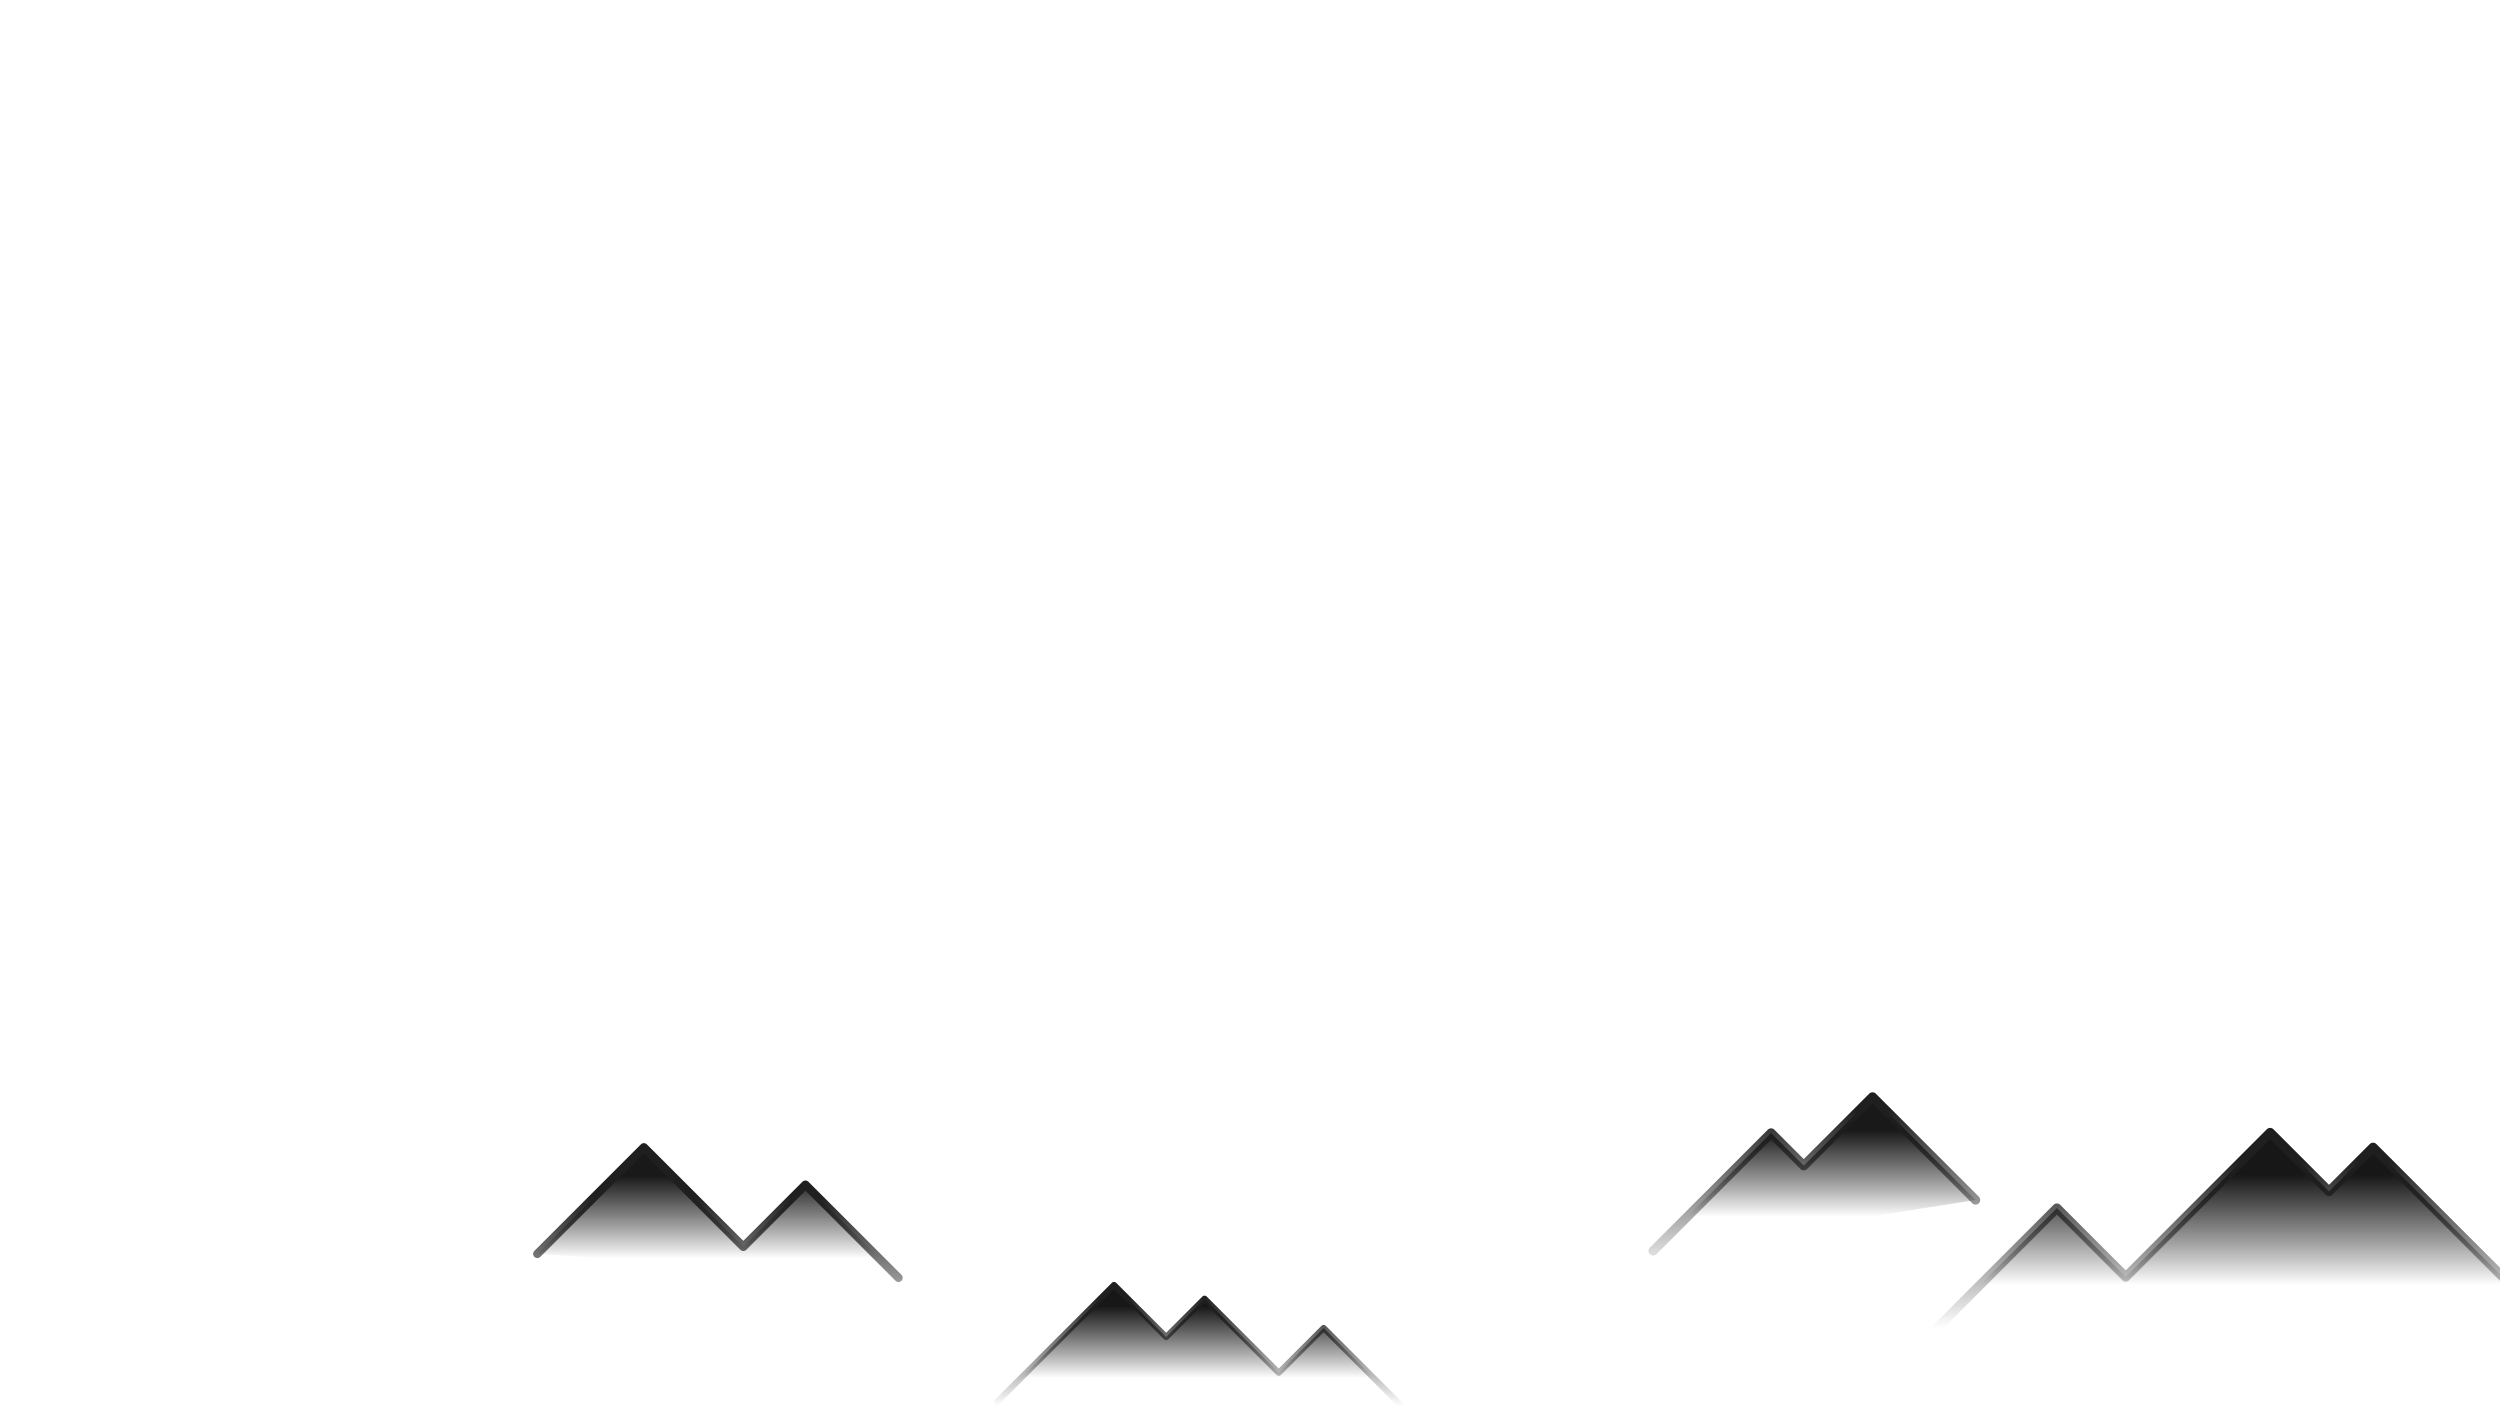
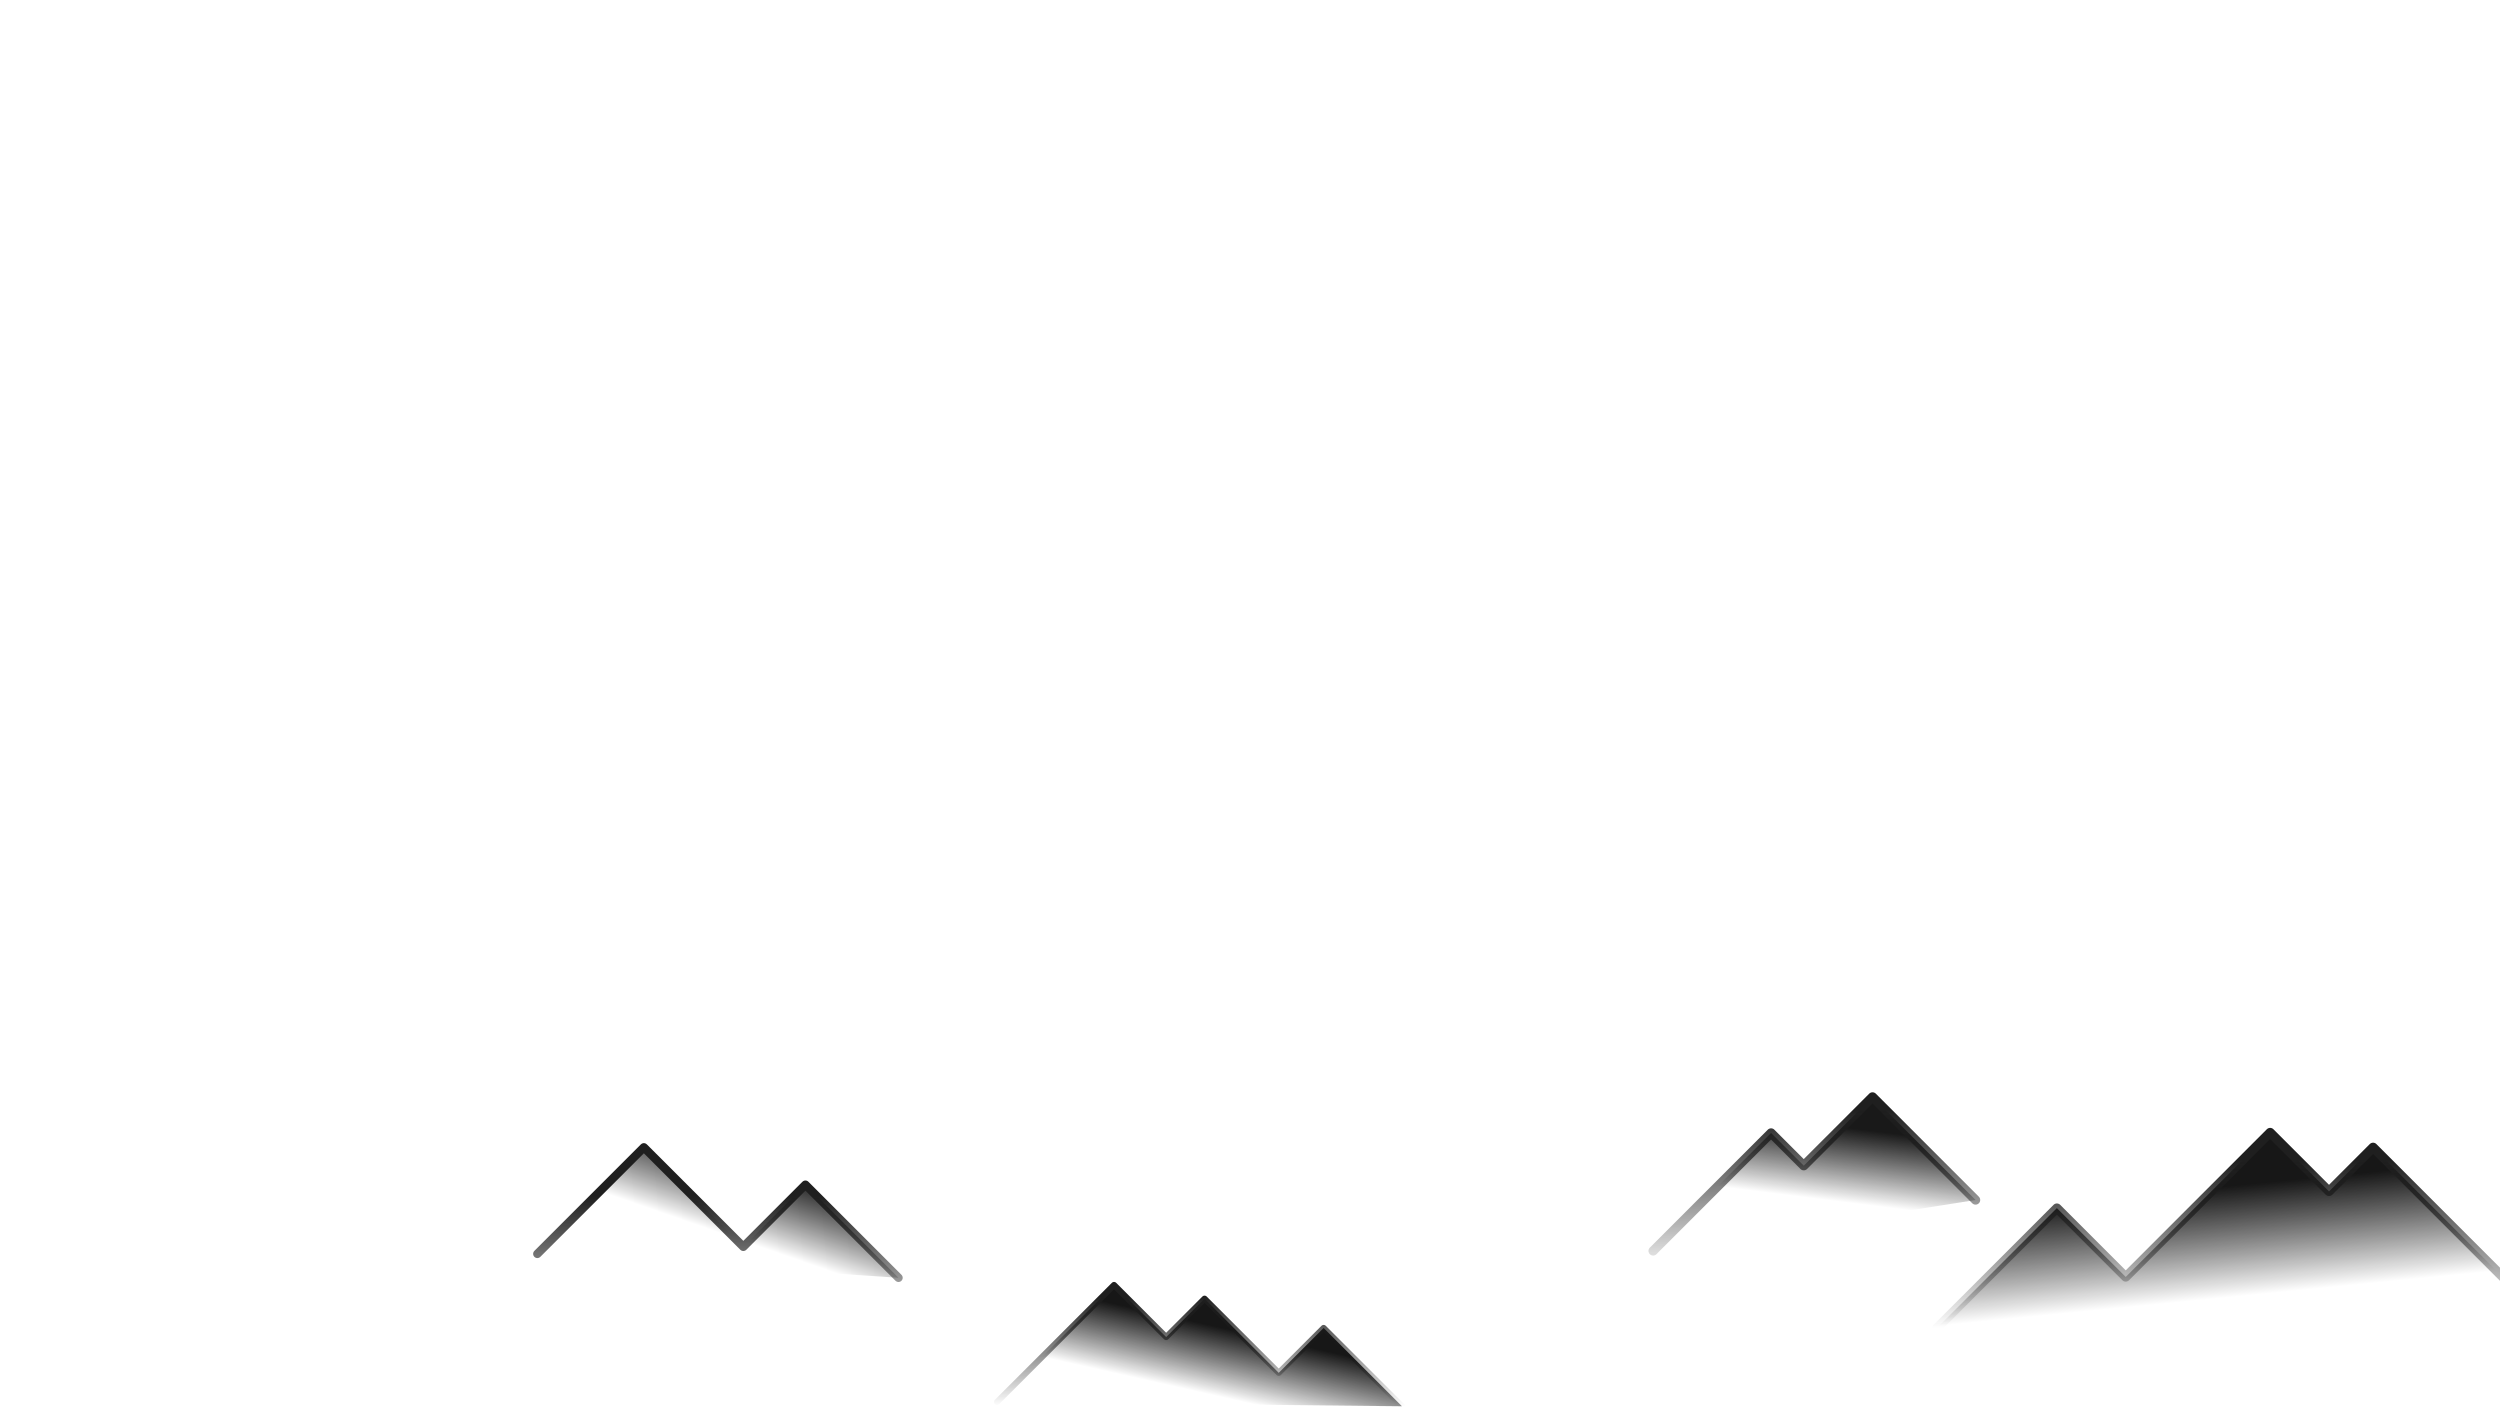
<svg xmlns="http://www.w3.org/2000/svg" width="100%" height="100%" viewBox="0 0 1921 1081" version="1.1" xml:space="preserve" style="fill-rule:evenodd;clip-rule:evenodd;stroke-linecap:round;stroke-linejoin:round;stroke-miterlimit:1.5;">
  <rect id="hero-light-back" x="0" y="0" width="1921" height="1080.58" style="fill:none;" />
  <clipPath id="_clip1">
    <rect x="0" y="0" width="1921" height="1080.58" />
  </clipPath>
  <g clip-path="url(#_clip1)">
    <g id="hero-light-back1">
      <path d="M1488.24,1020.58l92.269,-92.266l52.894,52.898l110.971,-110.972l45.241,45.239l33.857,-33.86l137.836,137.84" style="fill:url(#_Linear2);stroke:url(#_Linear3);stroke-width:7.16px;" />
      <path d="M1077.26,1080.58l-60.186,-60.184l-34.502,34.504l-57,-57l-29.51,29.509l-40.04,-40.042l-89.909,89.912" style="fill:url(#_Linear4);stroke:url(#_Linear5);stroke-width:4.67px;" />
      <path d="M1270.27,961.206l90.616,-90.617l25.126,25.128l52.826,-52.825l79.173,79.175" style="fill:url(#_Linear6);stroke:url(#_Linear7);stroke-width:7.16px;" />
      <path d="M412.902,963.469l81.846,-81.847l76.424,76.424l47.713,-47.713l71.511,71.513" style="fill:url(#_Linear8);stroke:url(#_Linear9);stroke-width:6.47px;" />
    </g>
  </g>
  <defs>
-     <linearGradient id="_Linear2" x1="0" y1="0" x2="1" y2="0" gradientUnits="userSpaceOnUse" gradientTransform="matrix(7.79723e-15,84.736,-127.338,5.18858e-15,1801.04,902.629)">
+     <linearGradient id="_Linear2" x1="0" y1="0" x2="1" y2="0" gradientUnits="userSpaceOnUse" gradientTransform="matrix(8.35942,84.7332,-127.334,12.5623,1801.04,902.629)">
      <stop offset="0" style="stop-color:#171717;stop-opacity:1" />
      <stop offset="1" style="stop-color:#000;stop-opacity:0" />
    </linearGradient>
    <linearGradient id="_Linear3" x1="0" y1="0" x2="1" y2="0" gradientUnits="userSpaceOnUse" gradientTransform="matrix(7.91559e-15,129.271,-129.271,7.91559e-15,1696.68,891.304)">
      <stop offset="0" style="stop-color:#1f1f1f;stop-opacity:1" />
      <stop offset="1" style="stop-color:#0f0f0f;stop-opacity:0" />
    </linearGradient>
-     <linearGradient id="_Linear4" x1="0" y1="0" x2="1" y2="0" gradientUnits="userSpaceOnUse" gradientTransform="matrix(-5.08604e-15,55.2723,83.0613,3.38445e-15,873.224,1003.64)">
+     <linearGradient id="_Linear4" x1="0" y1="0" x2="1" y2="0" gradientUnits="userSpaceOnUse" gradientTransform="matrix(-11.3677,50.799,76.339,17.083,884.592,1008.11)">
      <stop offset="0" style="stop-color:#171717;stop-opacity:1" />
      <stop offset="1" style="stop-color:#000;stop-opacity:0" />
    </linearGradient>
    <linearGradient id="_Linear5" x1="0" y1="0" x2="1" y2="0" gradientUnits="userSpaceOnUse" gradientTransform="matrix(-5.16324e-15,84.3222,84.3222,5.16324e-15,941.295,996.254)">
      <stop offset="0" style="stop-color:#1f1f1f;stop-opacity:1" />
      <stop offset="1" style="stop-color:#0f0f0f;stop-opacity:0" />
    </linearGradient>
-     <linearGradient id="_Linear6" x1="0" y1="0" x2="1" y2="0" gradientUnits="userSpaceOnUse" gradientTransform="matrix(4.08333e-15,66.6858,-66.6858,4.08333e-15,1434.08,868.385)">
+     <linearGradient id="_Linear6" x1="0" y1="0" x2="1" y2="0" gradientUnits="userSpaceOnUse" gradientTransform="matrix(-7.05658,56.6824,-56.6824,-7.05658,1434.08,868.385)">
      <stop offset="0" style="stop-color:#191919;stop-opacity:1" />
      <stop offset="1" style="stop-color:#000;stop-opacity:0" />
    </linearGradient>
    <linearGradient id="_Linear7" x1="0" y1="0" x2="1" y2="0" gradientUnits="userSpaceOnUse" gradientTransform="matrix(7.91559e-15,129.271,-129.271,7.91559e-15,1745.26,852.522)">
      <stop offset="0" style="stop-color:#1f1f1f;stop-opacity:1" />
      <stop offset="1" style="stop-color:#0f0f0f;stop-opacity:0" />
    </linearGradient>
-     <linearGradient id="_Linear8" x1="0" y1="0" x2="1" y2="0" gradientUnits="userSpaceOnUse" gradientTransform="matrix(3.88762e-15,63.4896,-63.4896,3.88762e-15,614.589,903.545)">
+     <linearGradient id="_Linear8" x1="0" y1="0" x2="1" y2="0" gradientUnits="userSpaceOnUse" gradientTransform="matrix(-20.2136,58.1893,-58.1893,-20.2136,614.589,903.545)">
      <stop offset="0" style="stop-color:#191919;stop-opacity:1" />
      <stop offset="1" style="stop-color:#000;stop-opacity:0" />
    </linearGradient>
    <linearGradient id="_Linear9" x1="0" y1="0" x2="1" y2="0" gradientUnits="userSpaceOnUse" gradientTransform="matrix(7.14953e-15,116.761,-116.761,7.14953e-15,895.651,919.032)">
      <stop offset="0" style="stop-color:#1f1f1f;stop-opacity:1" />
      <stop offset="1" style="stop-color:#0f0f0f;stop-opacity:0" />
    </linearGradient>
  </defs>
</svg>
